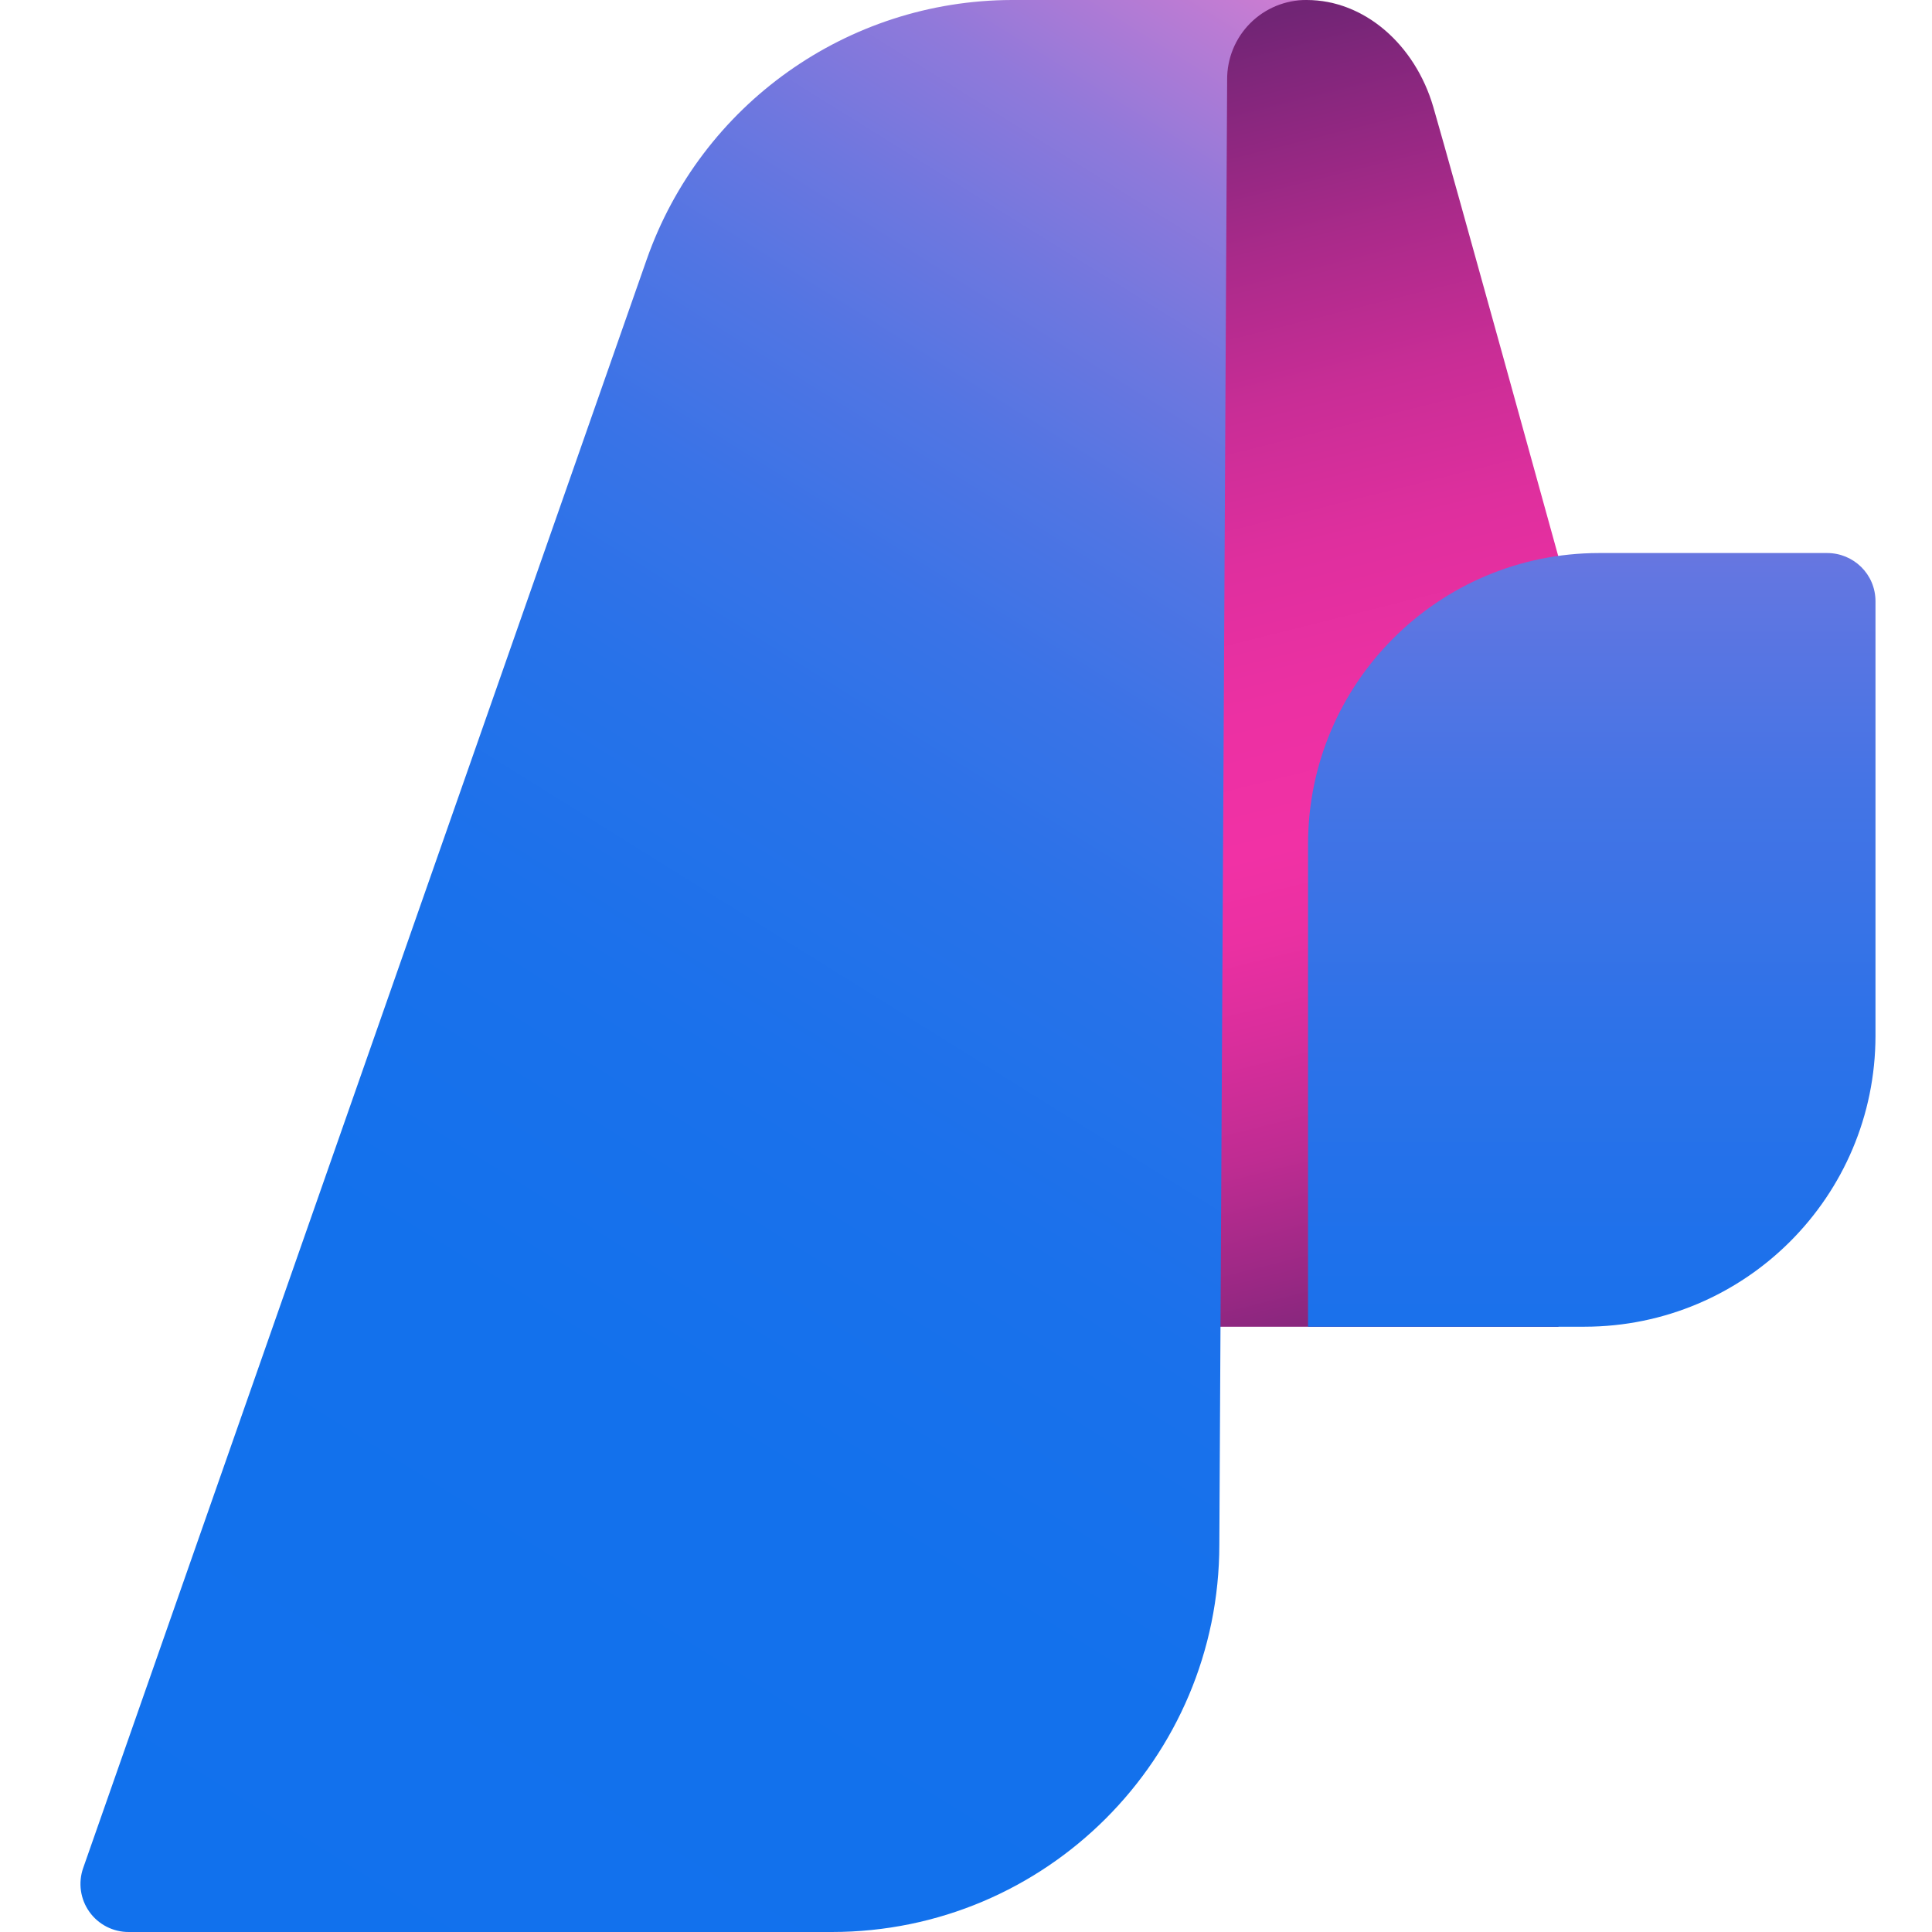
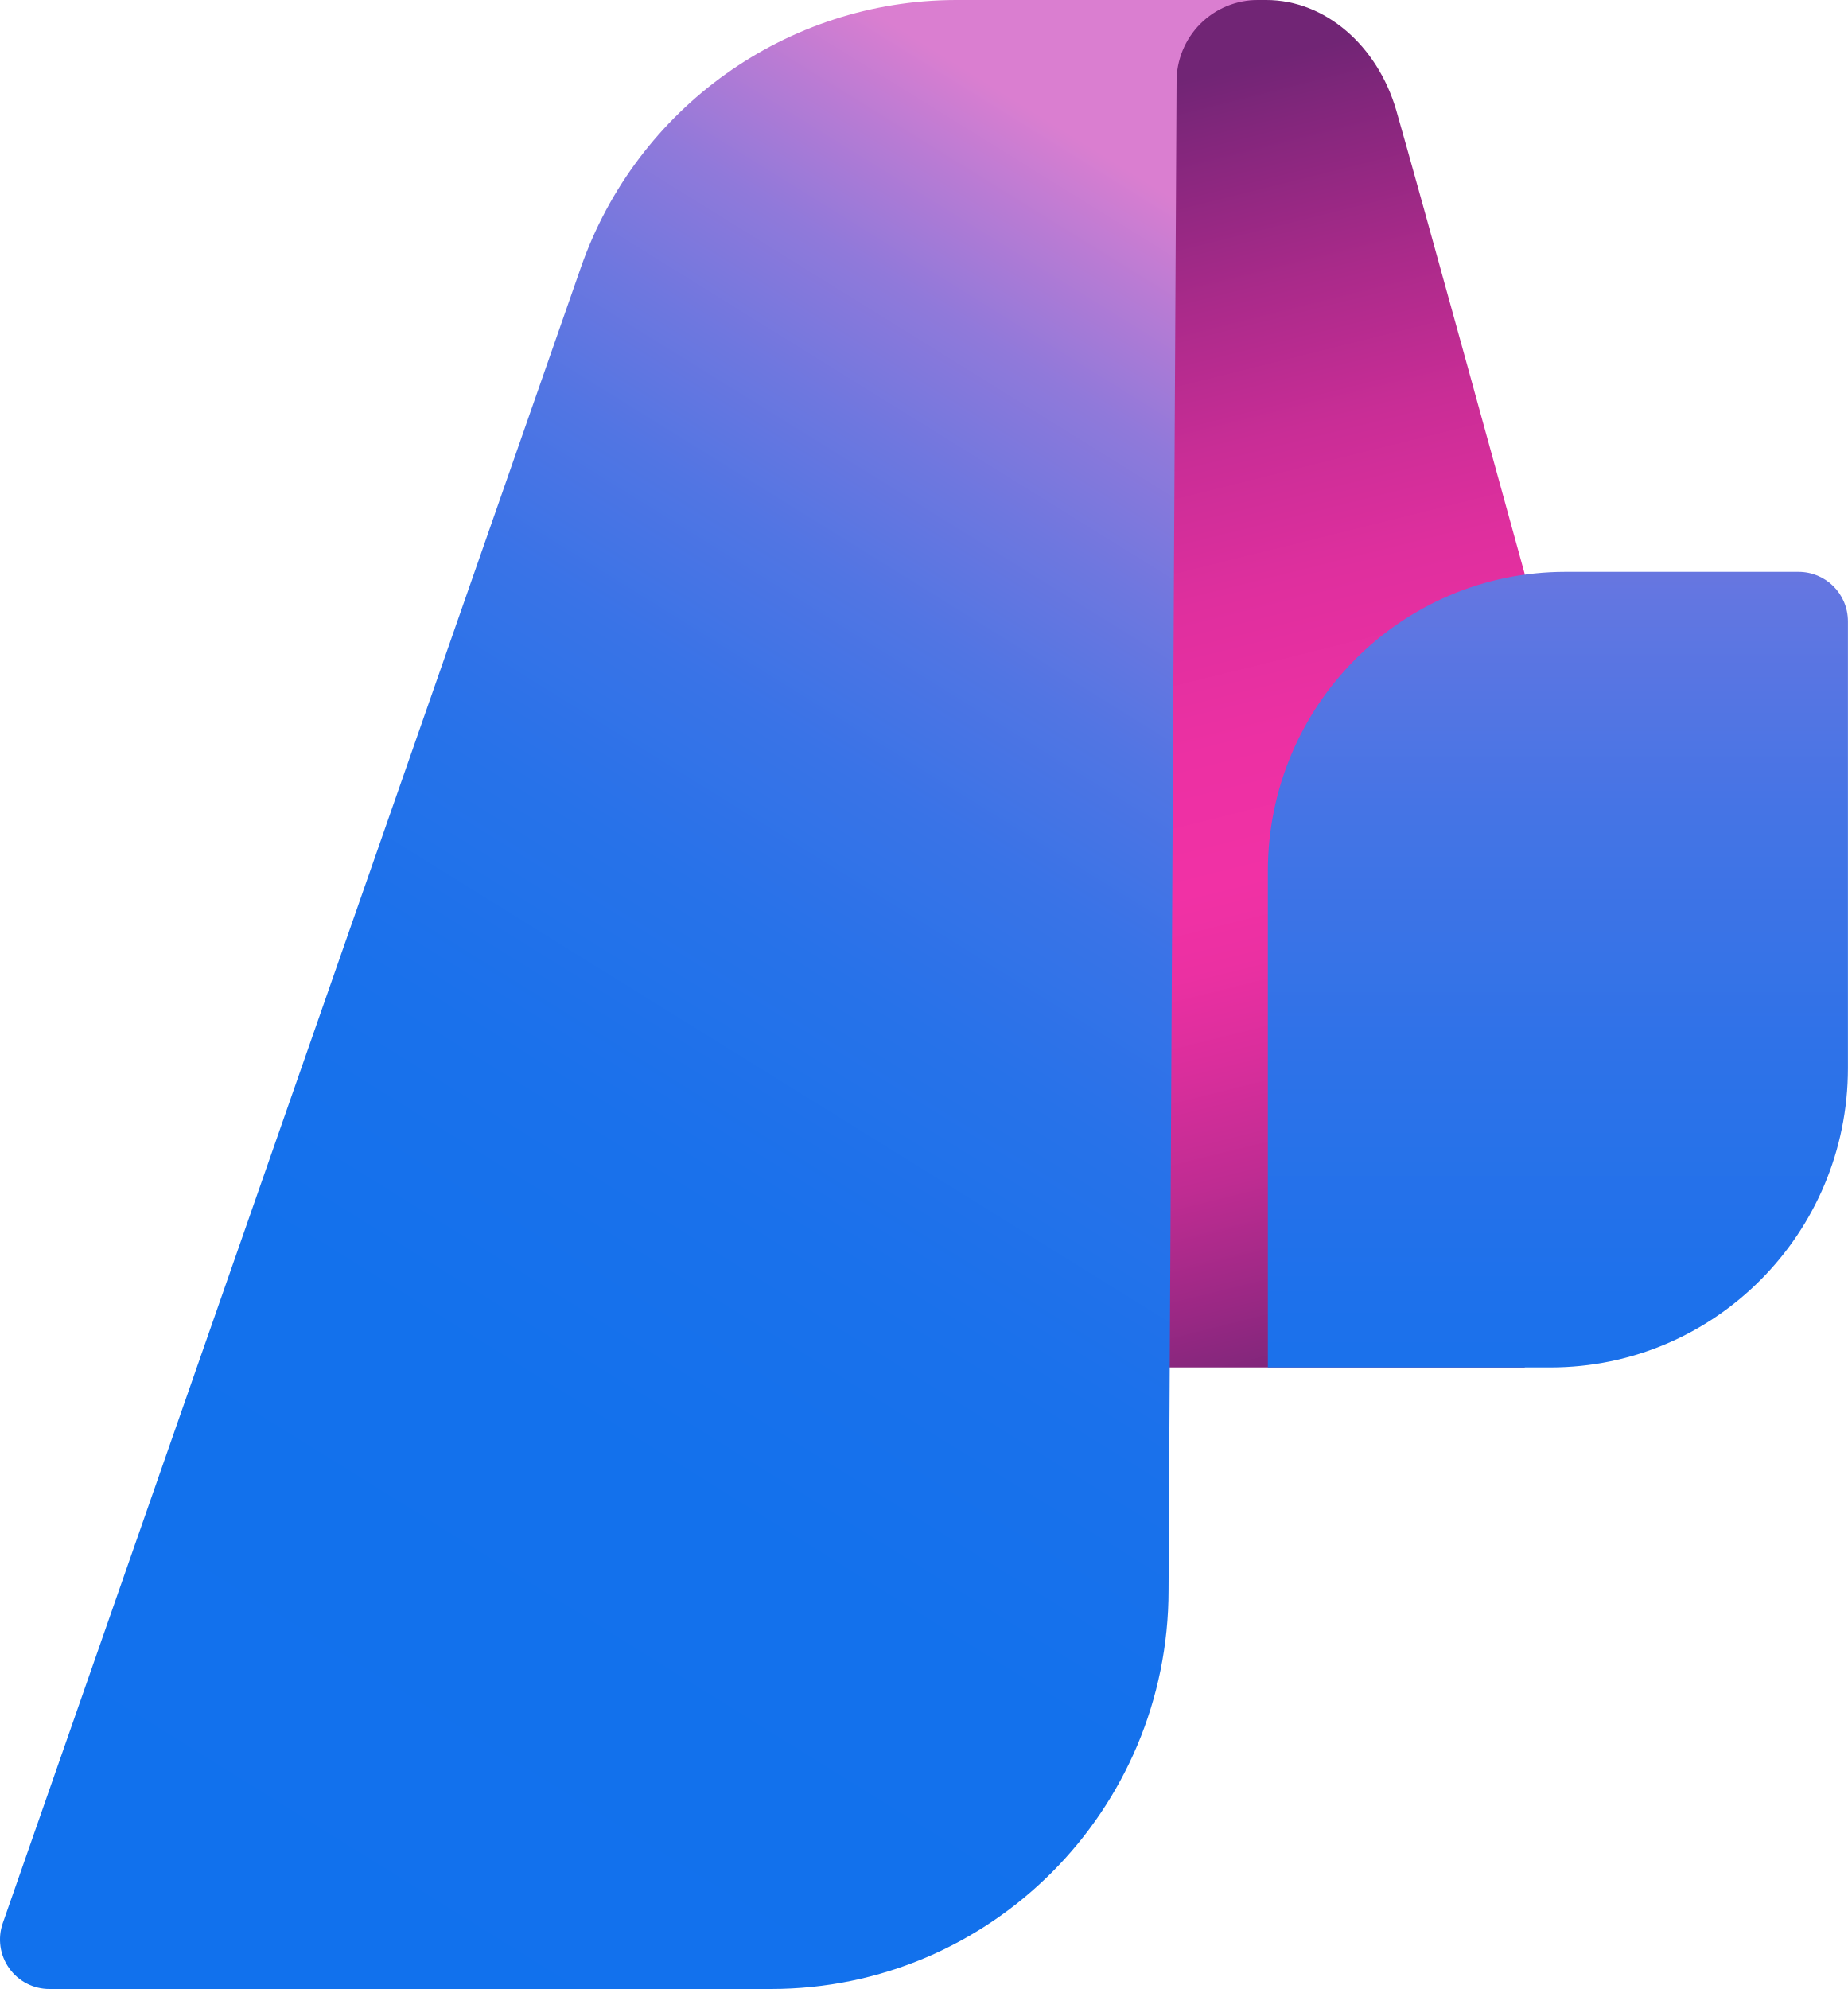
- <svg xmlns="http://www.w3.org/2000/svg" height="1em" style="flex:none;line-height:1" viewBox="0 0 24 24" width="1em">
-   <path clip-rule="evenodd" d="M16.233 0c.713 0 1.345.551 1.572 1.329.227.778 1.555 5.59 1.555 5.59v9.562h-4.813L14.645 0h1.588z" fill="url(#lobe-icons-azureai-fill-0)" fill-rule="evenodd" />
-   <path d="M23.298 7.47c0-.34-.275-.6-.6-.6h-2.835a3.617 3.617 0 00-3.614 3.615v5.996h3.436a3.617 3.617 0 003.613-3.614V7.47z" fill="url(#lobe-icons-azureai-fill-1)" />
-   <path clip-rule="evenodd" d="M16.233 0a.982.982 0 00-.989.989l-.097 18.198A4.814 4.814 0 0110.334 24H1.6a.597.597 0 01-.567-.794l7-19.981A4.819 4.819 0 0112.57 0h3.679-.016z" fill="url(#lobe-icons-azureai-fill-2)" fill-rule="evenodd" />
+ <svg xmlns="http://www.w3.org/2000/svg" width="223px" height="240px" viewBox="0 0 223 240" version="1.1">
  <defs>
-     <linearGradient gradientUnits="userSpaceOnUse" id="lobe-icons-azureai-fill-0" x1="18.242" x2="14.191" y1="16.837" y2=".616">
-       <stop stop-color="#712575" />
-       <stop offset=".09" stop-color="#9A2884" />
-       <stop offset=".18" stop-color="#BF2C92" />
-       <stop offset=".27" stop-color="#DA2E9C" />
-       <stop offset=".34" stop-color="#EB30A2" />
-       <stop offset=".4" stop-color="#F131A5" />
-       <stop offset=".5" stop-color="#EC30A3" />
-       <stop offset=".61" stop-color="#DF2F9E" />
-       <stop offset=".72" stop-color="#C92D96" />
-       <stop offset=".83" stop-color="#AA2A8A" />
-       <stop offset=".95" stop-color="#83267C" />
-       <stop offset="1" stop-color="#712575" />
+     <linearGradient x1="52.266%" y1="102.16%" x2="45.143%" y2="3.738%" id="linearGradient-1">
+       <stop stop-color="#712575" offset="0%" />
+       <stop stop-color="#9A2884" offset="9%" />
+       <stop stop-color="#BF2C92" offset="18%" />
+       <stop stop-color="#DA2E9C" offset="27%" />
+       <stop stop-color="#EB30A2" offset="34%" />
+       <stop stop-color="#F131A5" offset="40%" />
+       <stop stop-color="#EC30A3" offset="50%" />
+       <stop stop-color="#DF2F9E" offset="61%" />
+       <stop stop-color="#C92D96" offset="72%" />
+       <stop stop-color="#AA2A8A" offset="83%" />
+       <stop stop-color="#83267C" offset="95%" />
+       <stop stop-color="#712575" offset="100%" />
    </linearGradient>
-     <linearGradient gradientUnits="userSpaceOnUse" id="lobe-icons-azureai-fill-1" x1="19.782" x2="19.782" y1=".34" y2="23.222">
-       <stop stop-color="#DA7ED0" />
-       <stop offset=".08" stop-color="#B17BD5" />
-       <stop offset=".19" stop-color="#8778DB" />
-       <stop offset=".3" stop-color="#6276E1" />
-       <stop offset=".41" stop-color="#4574E5" />
-       <stop offset=".54" stop-color="#2E72E8" />
-       <stop offset=".67" stop-color="#1D71EB" />
-       <stop offset=".81" stop-color="#1471EC" />
-       <stop offset="1" stop-color="#1171ED" />
+     <linearGradient x1="50.121%" y1="-67.943%" x2="50.121%" y2="170.138%" id="linearGradient-2">
+       <stop stop-color="#DA7ED0" offset="0%" />
+       <stop stop-color="#B17BD5" offset="8%" />
+       <stop stop-color="#8778DB" offset="19%" />
+       <stop stop-color="#6276E1" offset="30%" />
+       <stop stop-color="#4574E5" offset="41%" />
+       <stop stop-color="#2E72E8" offset="54%" />
+       <stop stop-color="#1D71EB" offset="67%" />
+       <stop stop-color="#1471EC" offset="81%" />
+       <stop stop-color="#1171ED" offset="100%" />
    </linearGradient>
-     <linearGradient gradientUnits="userSpaceOnUse" id="lobe-icons-azureai-fill-2" x1="18.404" x2="3.236" y1=".859" y2="25.183">
-       <stop stop-color="#DA7ED0" />
-       <stop offset=".05" stop-color="#B77BD4" />
-       <stop offset=".11" stop-color="#9079DA" />
-       <stop offset=".18" stop-color="#6E77DF" />
-       <stop offset=".25" stop-color="#5175E3" />
-       <stop offset=".33" stop-color="#3973E7" />
-       <stop offset=".42" stop-color="#2772E9" />
-       <stop offset=".54" stop-color="#1A71EB" />
-       <stop offset=".68" stop-color="#1371EC" />
-       <stop offset="1" stop-color="#1171ED" />
+     <linearGradient x1="75.724%" y1="3.579%" x2="35.827%" y2="104.929%" id="linearGradient-3">
+       <stop stop-color="#DA7ED0" offset="0%" />
+       <stop stop-color="#B77BD4" offset="5%" />
+       <stop stop-color="#9079DA" offset="11%" />
+       <stop stop-color="#6E77DF" offset="18%" />
+       <stop stop-color="#5175E3" offset="25%" />
+       <stop stop-color="#3973E7" offset="33%" />
+       <stop stop-color="#2772E9" offset="42%" />
+       <stop stop-color="#1A71EB" offset="54%" />
+       <stop stop-color="#1371EC" offset="68%" />
+       <stop stop-color="#1171ED" offset="100%" />
    </linearGradient>
  </defs>
+   <g id="Page-1" stroke="none" stroke-width="1" fill="none" fill-rule="evenodd">
+     <g id="azureai">
+       <path d="M152.814,0 C159.925,0 166.228,5.516 168.492,13.305 C170.756,21.094 184,69.27 184,69.27 L184,165 L136,165 L136.977,0 L152.814,0 Z" id="Path" fill="url(#linearGradient-1)" />
+       <path d="M223,74.993 C223,71.597 220.269,69 217.042,69 L188.889,69 C169.071,69.017 153.011,85.175 153,105.109 L153,165 L187.121,165 C206.931,164.978 222.984,148.827 223,128.901 L223,74.993 L223,74.993 Z" id="Path" fill="url(#linearGradient-2)" fill-rule="nonzero" />
+       <path d="M151.841,0 C149.22,-0.019 146.702,1.017 144.849,2.876 C142.996,4.735 141.964,7.262 141.983,9.89 L141.016,191.87 C141.01,218.449 119.535,239.994 93.042,240 L5.985,240 C4.051,240.011 2.232,239.079 1.108,237.499 C-0.016,235.92 -0.305,233.892 0.333,232.06 L70.106,32.25 C76.842,12.97 94.965,0.046 115.329,0 L152,0 L151.841,0 L151.841,0 Z" id="Path" fill="url(#linearGradient-3)" />
+     </g>
+   </g>
</svg>
